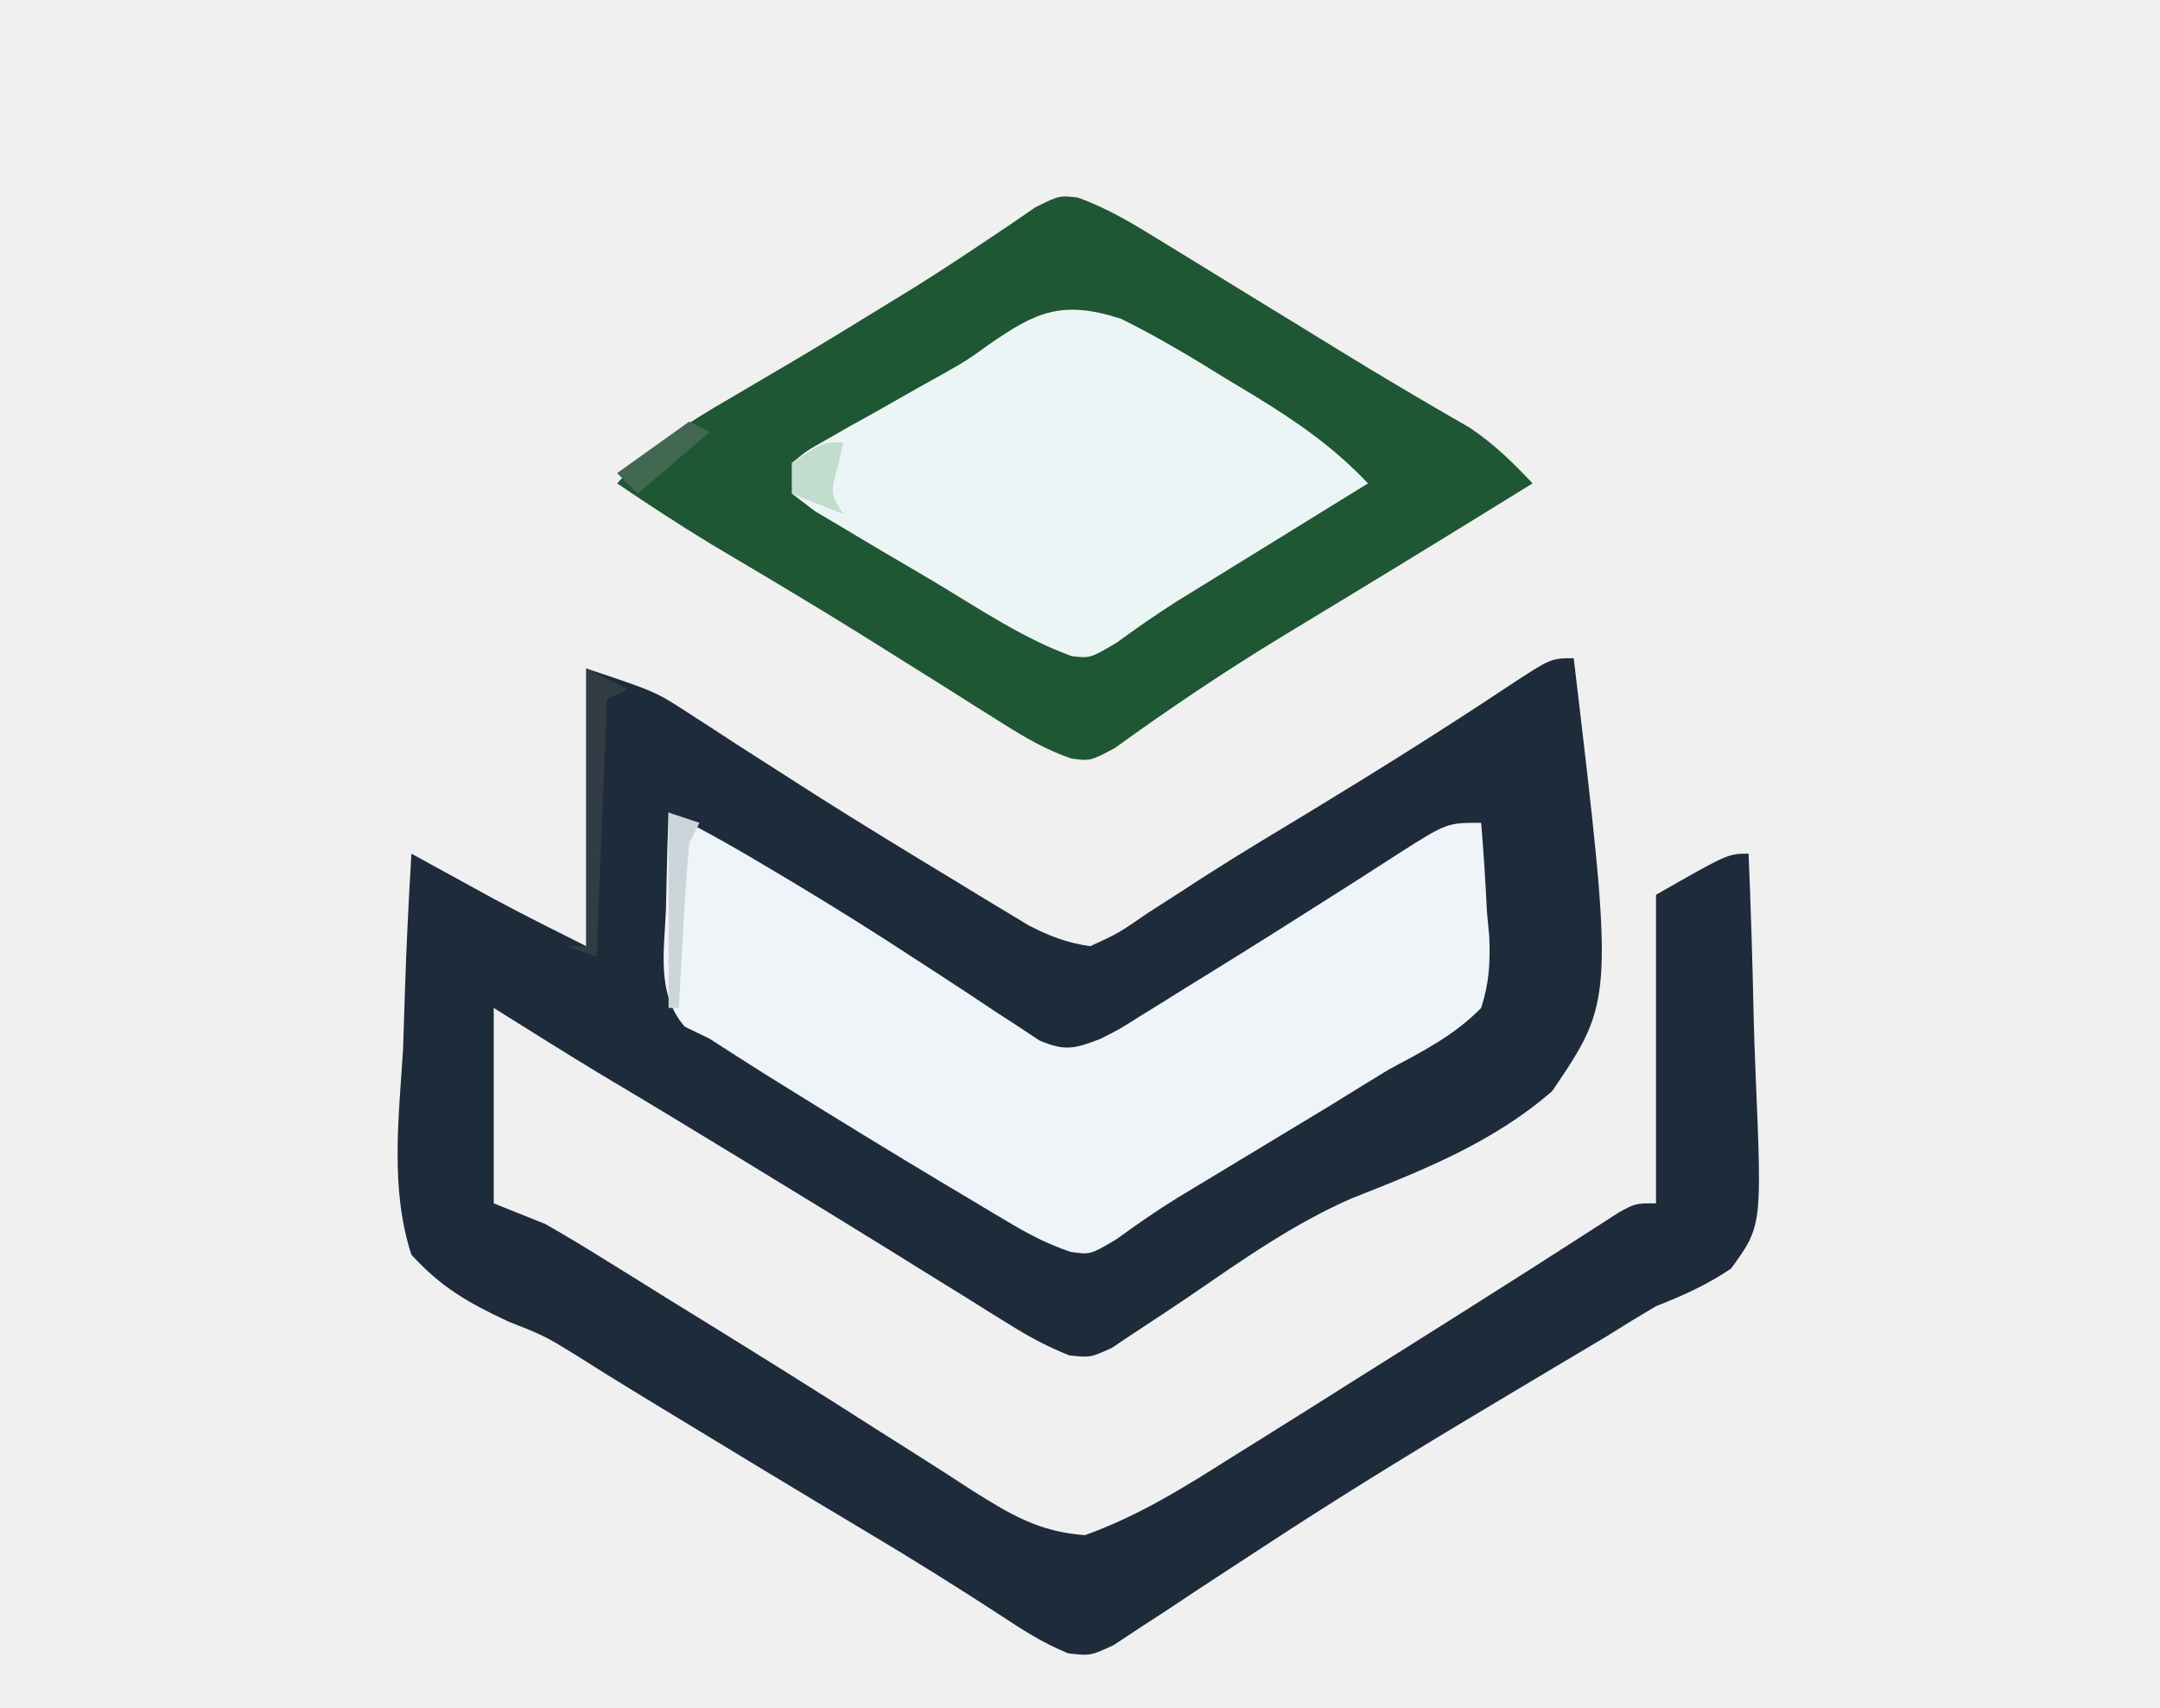
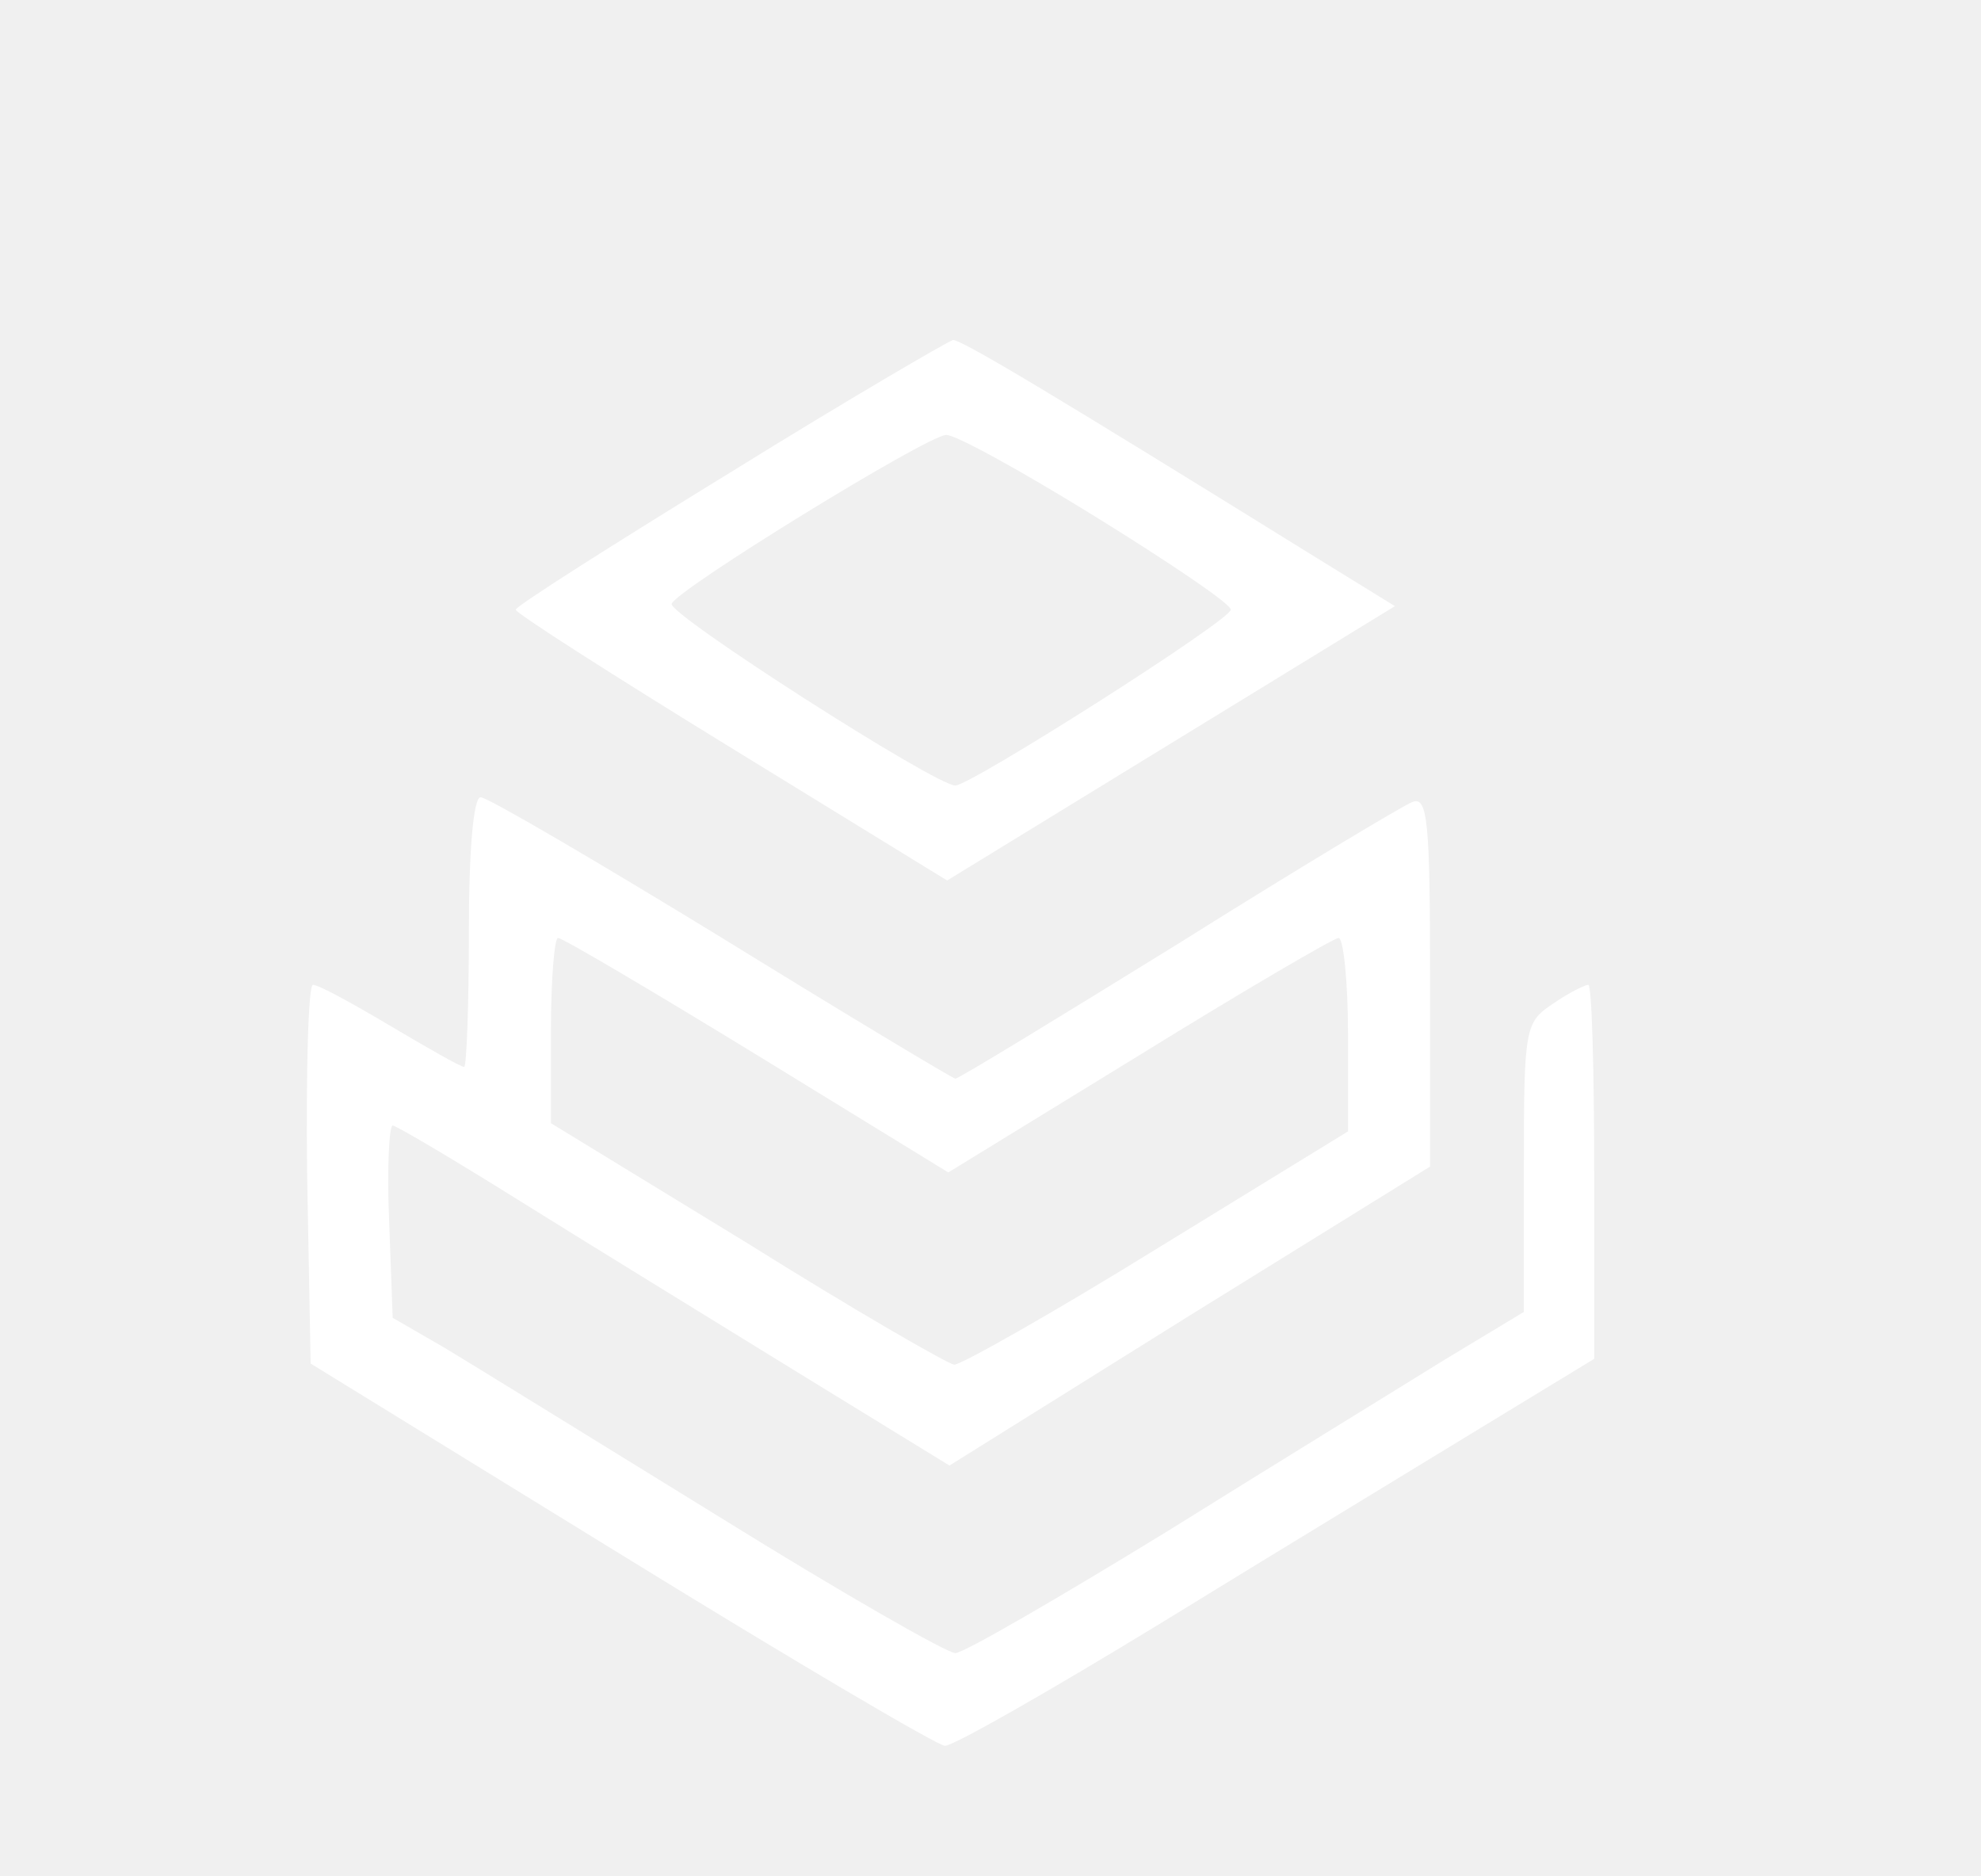
- <svg xmlns="http://www.w3.org/2000/svg" version="1.1" width="210" height="166">
-   <path d="M0 0 C69.3 0 138.6 0 210 0 C210 54.78 210 109.56 210 166 C140.7 166 71.4 166 0 166 C0 111.22 0 56.44 0 0 Z " fill="none" transform="translate(0,0)" />
-   <path d="M0 0 C3.94 33.193 3.94 33.193 -2.099 42.094 C-7.795 47.049 -14.558 49.747 -21.522 52.489 C-27.23 54.969 -32.195 58.492 -37.312 62 C-39.091 63.202 -40.878 64.391 -42.676 65.562 C-43.417 66.059 -44.159 66.555 -44.923 67.066 C-47 68 -47 68 -49.039 67.785 C-51.074 66.97 -52.835 66.042 -54.695 64.883 C-55.756 64.228 -55.756 64.228 -56.838 63.559 C-57.593 63.086 -58.347 62.613 -59.125 62.125 C-60.742 61.124 -62.359 60.122 -63.977 59.121 C-64.806 58.605 -65.635 58.09 -66.489 57.558 C-70.481 55.081 -74.49 52.635 -78.5 50.188 C-79.255 49.726 -80.009 49.265 -80.787 48.789 C-85.397 45.971 -90.018 43.173 -94.664 40.414 C-98.133 38.314 -101.562 36.149 -105 34 C-105 40.27 -105 46.54 -105 53 C-103.35 53.66 -101.7 54.32 -100 55 C-98.189 56.031 -96.401 57.102 -94.633 58.203 C-93.593 58.848 -92.553 59.492 -91.482 60.156 C-90.374 60.847 -89.266 61.538 -88.125 62.25 C-86.969 62.964 -85.813 63.676 -84.657 64.388 C-78.881 67.949 -73.132 71.547 -67.418 75.207 C-66.388 75.857 -65.359 76.507 -64.298 77.177 C-62.347 78.409 -60.406 79.657 -58.475 80.921 C-54.696 83.29 -52.016 84.922 -47.527 85.266 C-42.332 83.402 -37.896 80.639 -33.25 77.688 C-31.742 76.749 -31.742 76.749 -30.203 75.791 C-27.127 73.873 -24.063 71.938 -21 70 C-19.184 68.859 -17.368 67.718 -15.551 66.578 C-12.405 64.6 -9.264 62.615 -6.129 60.621 C-5.447 60.189 -4.765 59.757 -4.063 59.312 C-2.625 58.398 -1.192 57.477 0.239 56.551 C0.955 56.092 1.672 55.633 2.41 55.16 C3.052 54.745 3.694 54.33 4.356 53.903 C6 53 6 53 8 53 C8 43.1 8 33.2 8 23 C15 19 15 19 17 19 C17.223 24.302 17.386 29.601 17.494 34.906 C17.54 36.708 17.601 38.511 17.679 40.312 C18.308 55.198 18.308 55.198 15.299 59.343 C12.934 60.938 10.651 61.955 8 63 C6.385 63.95 4.786 64.927 3.203 65.93 C1.553 66.913 -0.098 67.895 -1.75 68.875 C-3.529 69.937 -5.308 71 -7.086 72.062 C-7.936 72.57 -8.787 73.078 -9.663 73.602 C-16.71 77.819 -23.681 82.125 -30.543 86.637 C-32.028 87.605 -32.028 87.605 -33.543 88.592 C-35.532 89.89 -37.514 91.198 -39.488 92.517 C-40.401 93.111 -41.313 93.705 -42.254 94.316 C-43.072 94.857 -43.89 95.398 -44.733 95.955 C-47 97 -47 97 -49.155 96.75 C-51.587 95.762 -53.624 94.452 -55.812 93 C-60.077 90.226 -64.379 87.539 -68.75 84.938 C-75.396 80.972 -82.015 76.962 -88.625 72.938 C-89.554 72.372 -90.483 71.807 -91.44 71.224 C-93.311 70.085 -95.169 68.927 -97.016 67.75 C-100.027 65.897 -100.027 65.897 -103.576 64.489 C-107.479 62.667 -110.085 61.189 -113 58 C-115.097 51.615 -114.218 44.596 -113.812 38 C-113.747 36.158 -113.688 34.315 -113.635 32.473 C-113.492 27.976 -113.268 23.491 -113 19 C-112.276 19.398 -111.551 19.797 -110.805 20.207 C-109.354 21.002 -109.354 21.002 -107.875 21.812 C-106.924 22.335 -105.972 22.857 -104.992 23.395 C-102.025 24.987 -99.012 26.494 -96 28 C-96 19.09 -96 10.18 -96 1 C-89.256 3.248 -89.256 3.248 -85.961 5.398 C-85.225 5.872 -84.489 6.346 -83.731 6.835 C-82.565 7.597 -82.565 7.597 -81.375 8.375 C-79.695 9.454 -78.014 10.53 -76.332 11.605 C-75.463 12.162 -74.593 12.718 -73.698 13.291 C-69.188 16.148 -64.632 18.927 -60.062 21.688 C-59.217 22.204 -58.371 22.721 -57.5 23.253 C-56.707 23.731 -55.914 24.208 -55.098 24.699 C-54.054 25.331 -54.054 25.331 -52.989 25.975 C-50.954 27.024 -49.265 27.671 -47 28 C-44.26 26.735 -44.26 26.735 -41.375 24.75 C-40.215 24.003 -39.055 23.257 -37.895 22.512 C-37.27 22.106 -36.646 21.701 -36.002 21.283 C-32.398 18.974 -28.724 16.779 -25.062 14.562 C-18.712 10.703 -12.427 6.757 -6.239 2.641 C-2.214 0 -2.214 0 0 0 Z " fill="#1E2B3B" transform="translate(153,64)" />
-   <path d="M0 0 C3.067 1.092 5.63 2.699 8.403 4.403 C8.995 4.765 9.587 5.126 10.197 5.499 C12.089 6.656 13.977 7.82 15.864 8.985 C17.725 10.127 19.587 11.267 21.449 12.407 C22.665 13.152 23.879 13.898 25.093 14.646 C29.409 17.305 33.768 19.883 38.166 22.404 C40.493 23.968 42.319 25.763 44.239 27.797 C42.448 28.902 40.656 30.006 38.864 31.11 C38.005 31.64 38.005 31.64 37.128 32.18 C33.689 34.298 30.244 36.404 26.79 38.497 C25.252 39.43 23.714 40.364 22.177 41.297 C21.411 41.761 20.645 42.224 19.856 42.702 C14.28 46.099 8.913 49.703 3.622 53.532 C1.239 54.797 1.239 54.797 -0.631 54.541 C-3.074 53.688 -5.03 52.555 -7.218 51.172 C-8.076 50.635 -8.935 50.097 -9.819 49.543 C-10.728 48.967 -11.637 48.391 -12.573 47.797 C-14.466 46.61 -16.359 45.424 -18.253 44.239 C-19.186 43.654 -20.119 43.069 -21.08 42.466 C-25.889 39.473 -30.76 36.587 -35.632 33.7 C-38.739 31.811 -41.751 29.836 -44.761 27.797 C-41.554 24.246 -37.929 21.918 -33.823 19.547 C-32.475 18.754 -31.128 17.959 -29.781 17.165 C-29.106 16.768 -28.431 16.372 -27.736 15.964 C-24.807 14.234 -21.909 12.456 -19.011 10.672 C-17.966 10.032 -16.92 9.391 -15.843 8.731 C-13.757 7.422 -11.692 6.08 -9.648 4.708 C-8.674 4.057 -7.701 3.406 -6.698 2.735 C-5.841 2.146 -4.984 1.557 -4.101 0.95 C-1.761 -0.203 -1.761 -0.203 0 0 Z " fill="#1F5633" transform="translate(104.761,19.20264)" />
-   <path d="M0 0 C3.63 1.785 7.097 3.791 10.562 5.875 C11.523 6.448 11.523 6.448 12.503 7.033 C16.41 9.38 20.256 11.802 24.07 14.297 C24.92 14.849 25.77 15.401 26.646 15.969 C28.322 17.061 29.991 18.163 31.653 19.277 C32.421 19.776 33.189 20.275 33.98 20.789 C34.66 21.24 35.34 21.69 36.04 22.155 C38.527 23.227 39.503 22.972 42 22 C43.89 21.046 43.89 21.046 45.766 19.848 C46.843 19.184 46.843 19.184 47.941 18.507 C48.703 18.03 49.465 17.554 50.25 17.062 C51.038 16.576 51.827 16.09 52.639 15.589 C56.657 13.104 60.654 10.589 64.637 8.047 C65.361 7.587 66.086 7.126 66.833 6.652 C68.213 5.774 69.589 4.889 70.96 3.998 C75.667 1 75.667 1 79 1 C79.245 3.88 79.422 6.739 79.562 9.625 C79.638 10.433 79.713 11.241 79.791 12.074 C79.885 14.635 79.79 16.558 79 19 C76.386 21.681 73.281 23.245 70 25 C68.095 26.161 66.196 27.331 64.301 28.508 C62.306 29.715 60.31 30.921 58.312 32.125 C56.308 33.335 54.304 34.546 52.301 35.758 C51.373 36.316 50.446 36.875 49.491 37.45 C47.437 38.728 45.493 40.066 43.543 41.492 C41 43 41 43 39.063 42.715 C37.015 42.005 35.315 41.172 33.453 40.066 C32.78 39.669 32.108 39.273 31.415 38.864 C30.343 38.22 30.343 38.22 29.25 37.562 C28.508 37.121 27.766 36.679 27.001 36.224 C21.699 33.055 16.432 29.827 11.188 26.562 C10.525 26.15 9.862 25.738 9.179 25.313 C7.443 24.223 5.721 23.113 4 22 C3.197 21.611 2.394 21.221 1.566 20.82 C-1.224 17.577 -0.406 13.411 -0.25 9.312 C-0.232 8.42 -0.214 7.527 -0.195 6.607 C-0.148 4.404 -0.082 2.202 0 0 Z " fill="#EFF4F8" transform="translate(65,79)" />
-   <path d="M0 0 C3.527 1.74 6.851 3.736 10.188 5.812 C11.076 6.347 11.965 6.881 12.881 7.432 C17.069 9.99 20.608 12.418 24 16 C23.395 16.373 22.791 16.746 22.167 17.13 C19.403 18.835 16.639 20.543 13.875 22.25 C12.924 22.837 11.972 23.423 10.992 24.027 C10.064 24.601 9.136 25.175 8.18 25.766 C7.278 26.321 6.377 26.876 5.448 27.447 C3.426 28.73 1.501 30.072 -0.43 31.484 C-3 33 -3 33 -4.794 32.799 C-9.503 31.093 -13.703 28.247 -17.983 25.681 C-19.751 24.624 -21.53 23.585 -23.309 22.547 C-24.418 21.884 -25.528 21.222 -26.672 20.539 C-28.205 19.63 -28.205 19.63 -29.769 18.702 C-30.505 18.14 -31.241 17.579 -32 17 C-32 16.01 -32 15.02 -32 14 C-30.566 12.821 -30.566 12.821 -28.562 11.695 C-27.832 11.276 -27.101 10.857 -26.348 10.426 C-25.186 9.782 -25.186 9.782 -24 9.125 C-22.499 8.275 -20.999 7.423 -19.5 6.57 C-18.75 6.153 -18 5.736 -17.227 5.306 C-14.984 4.03 -14.984 4.03 -12.898 2.53 C-8.239 -0.724 -5.704 -1.844 0 0 Z " fill="#ECF5F5" transform="translate(109,31)" />
-   <path d="M0 0 C1.32 0.66 2.64 1.32 4 2 C3.01 2.495 3.01 2.495 2 3 C1.67 11.25 1.34 19.5 1 28 C0.01 27.67 -0.98 27.34 -2 27 C-1.34 27 -0.68 27 0 27 C0 18.09 0 9.18 0 0 Z " fill="#313C44" transform="translate(57,65)" />
-   <path d="M0 0 C0.99 0.33 1.98 0.66 3 1 C2.67 1.66 2.34 2.32 2 3 C1.768 5.713 1.581 8.408 1.438 11.125 C1.394 11.879 1.351 12.633 1.307 13.41 C1.201 15.273 1.1 17.137 1 19 C0.67 19 0.34 19 0 19 C0 12.73 0 6.46 0 0 Z " fill="#CCD5DA" transform="translate(65,79)" />
-   <path d="M0 0 C-0.186 0.784 -0.371 1.567 -0.562 2.375 C-1.26 4.971 -1.26 4.971 0 7 C-2.475 6.01 -2.475 6.01 -5 5 C-5 4.01 -5 3.02 -5 2 C-2 0 -2 0 0 0 Z " fill="#C2DCCE" transform="translate(82,43)" />
-   <path d="M0 0 C0.66 0.33 1.32 0.66 2 1 C-1.465 3.97 -1.465 3.97 -5 7 C-5.66 6.34 -6.32 5.68 -7 5 C-4.69 3.35 -2.38 1.7 0 0 Z " fill="#416850" transform="translate(67,41)" />
+ <svg xmlns="http://www.w3.org/2000/svg" version="1.0" width="169pt" height="160pt" viewBox="0 0 169 160" preserveAspectRatio="xMidYMid meet">
+   <g transform="translate(0,160) scale(0.1,-0.1)" fill="#000000" stroke="none">
+     <path d="M623 1197 c-101 -62 -183 -114 -183 -117 0 -3 83 -56 184 -118 l184 -113 191 117 191 117 -73 45 c-213 132 -296 182 -304 182 -4 -1 -90 -51 -190 -113z m312 -38 c63 -39 115 -74 115 -79 0 -9 -222 -150 -235 -150 -17 0 -245 146 -242 155 4 12 217 143 234 144 7 1 65 -31 128 -70z" fill="white" />
+     <path d="M400 805 c0 -63 -2 -115 -4 -115 -3 0 -31 16 -63 35 -32 19 -61 35 -66 35 -4 0 -6 -73 -5 -161 l3 -162 265 -163 c146 -90 270 -163 276 -163 6 -1 90 47 185 105 96 59 218 133 272 166 l97 59 0 160 c0 87 -2 159 -5 159 -3 0 -17 -7 -30 -16 -24 -16 -25 -20 -25 -140 l0 -123 -68 -41 c-37 -23 -143 -88 -236 -146 -93 -57 -174 -104 -181 -104 -7 0 -98 52 -201 116 -104 64 -209 129 -234 144 l-45 26 -3 82 c-2 45 0 82 3 82 3 0 52 -29 108 -64 56 -35 162 -100 235 -145 l132 -81 205 128 205 127 0 159 c0 135 -2 157 -15 152 -8 -3 -98 -57 -200 -121 -102 -63 -187 -115 -190 -115 -2 0 -92 54 -199 120 -108 66 -200 120 -206 120 -6 0 -10 -44 -10 -115z m246 -105 l163 -100 163 100 c89 55 166 100 170 100 4 0 8 -37 8 -82 l0 -83 -163 -100 c-89 -55 -167 -99 -173 -99 -6 1 -86 47 -177 104 l-167 102 0 79 c0 43 3 79 6 79 4 0 80 -45 170 -100z" fill="white" />
+   </g>
</svg>
